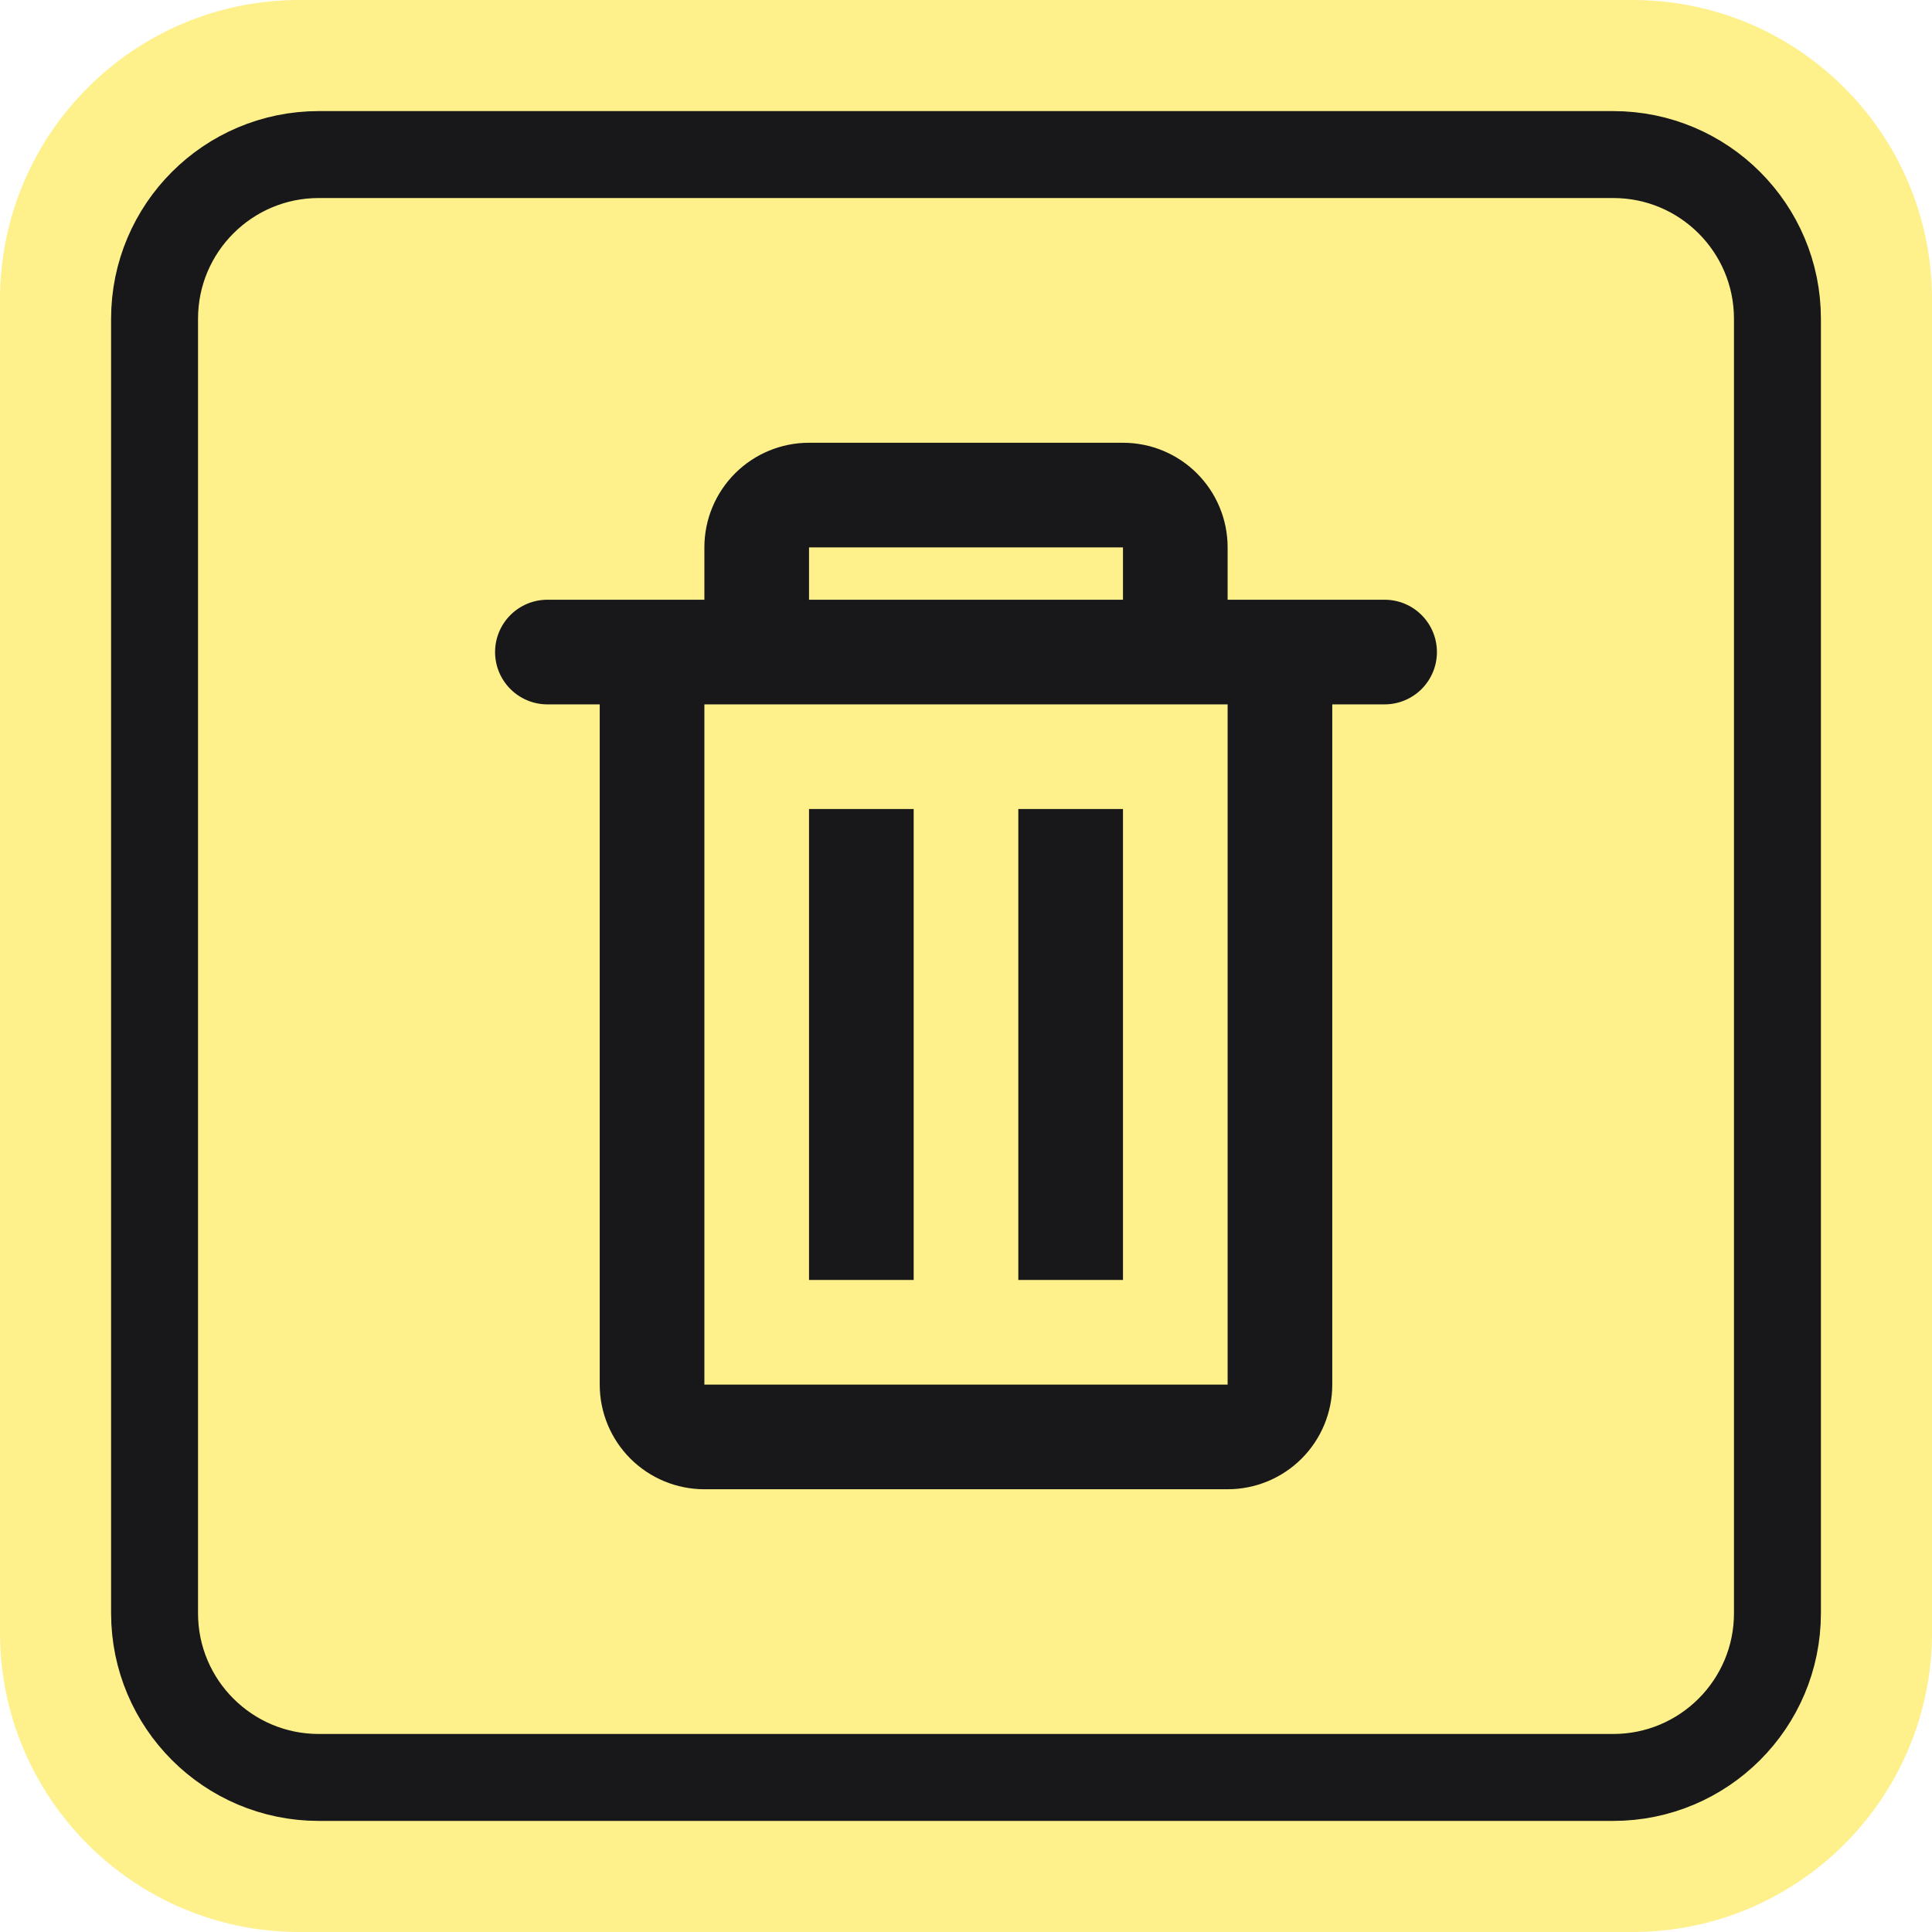
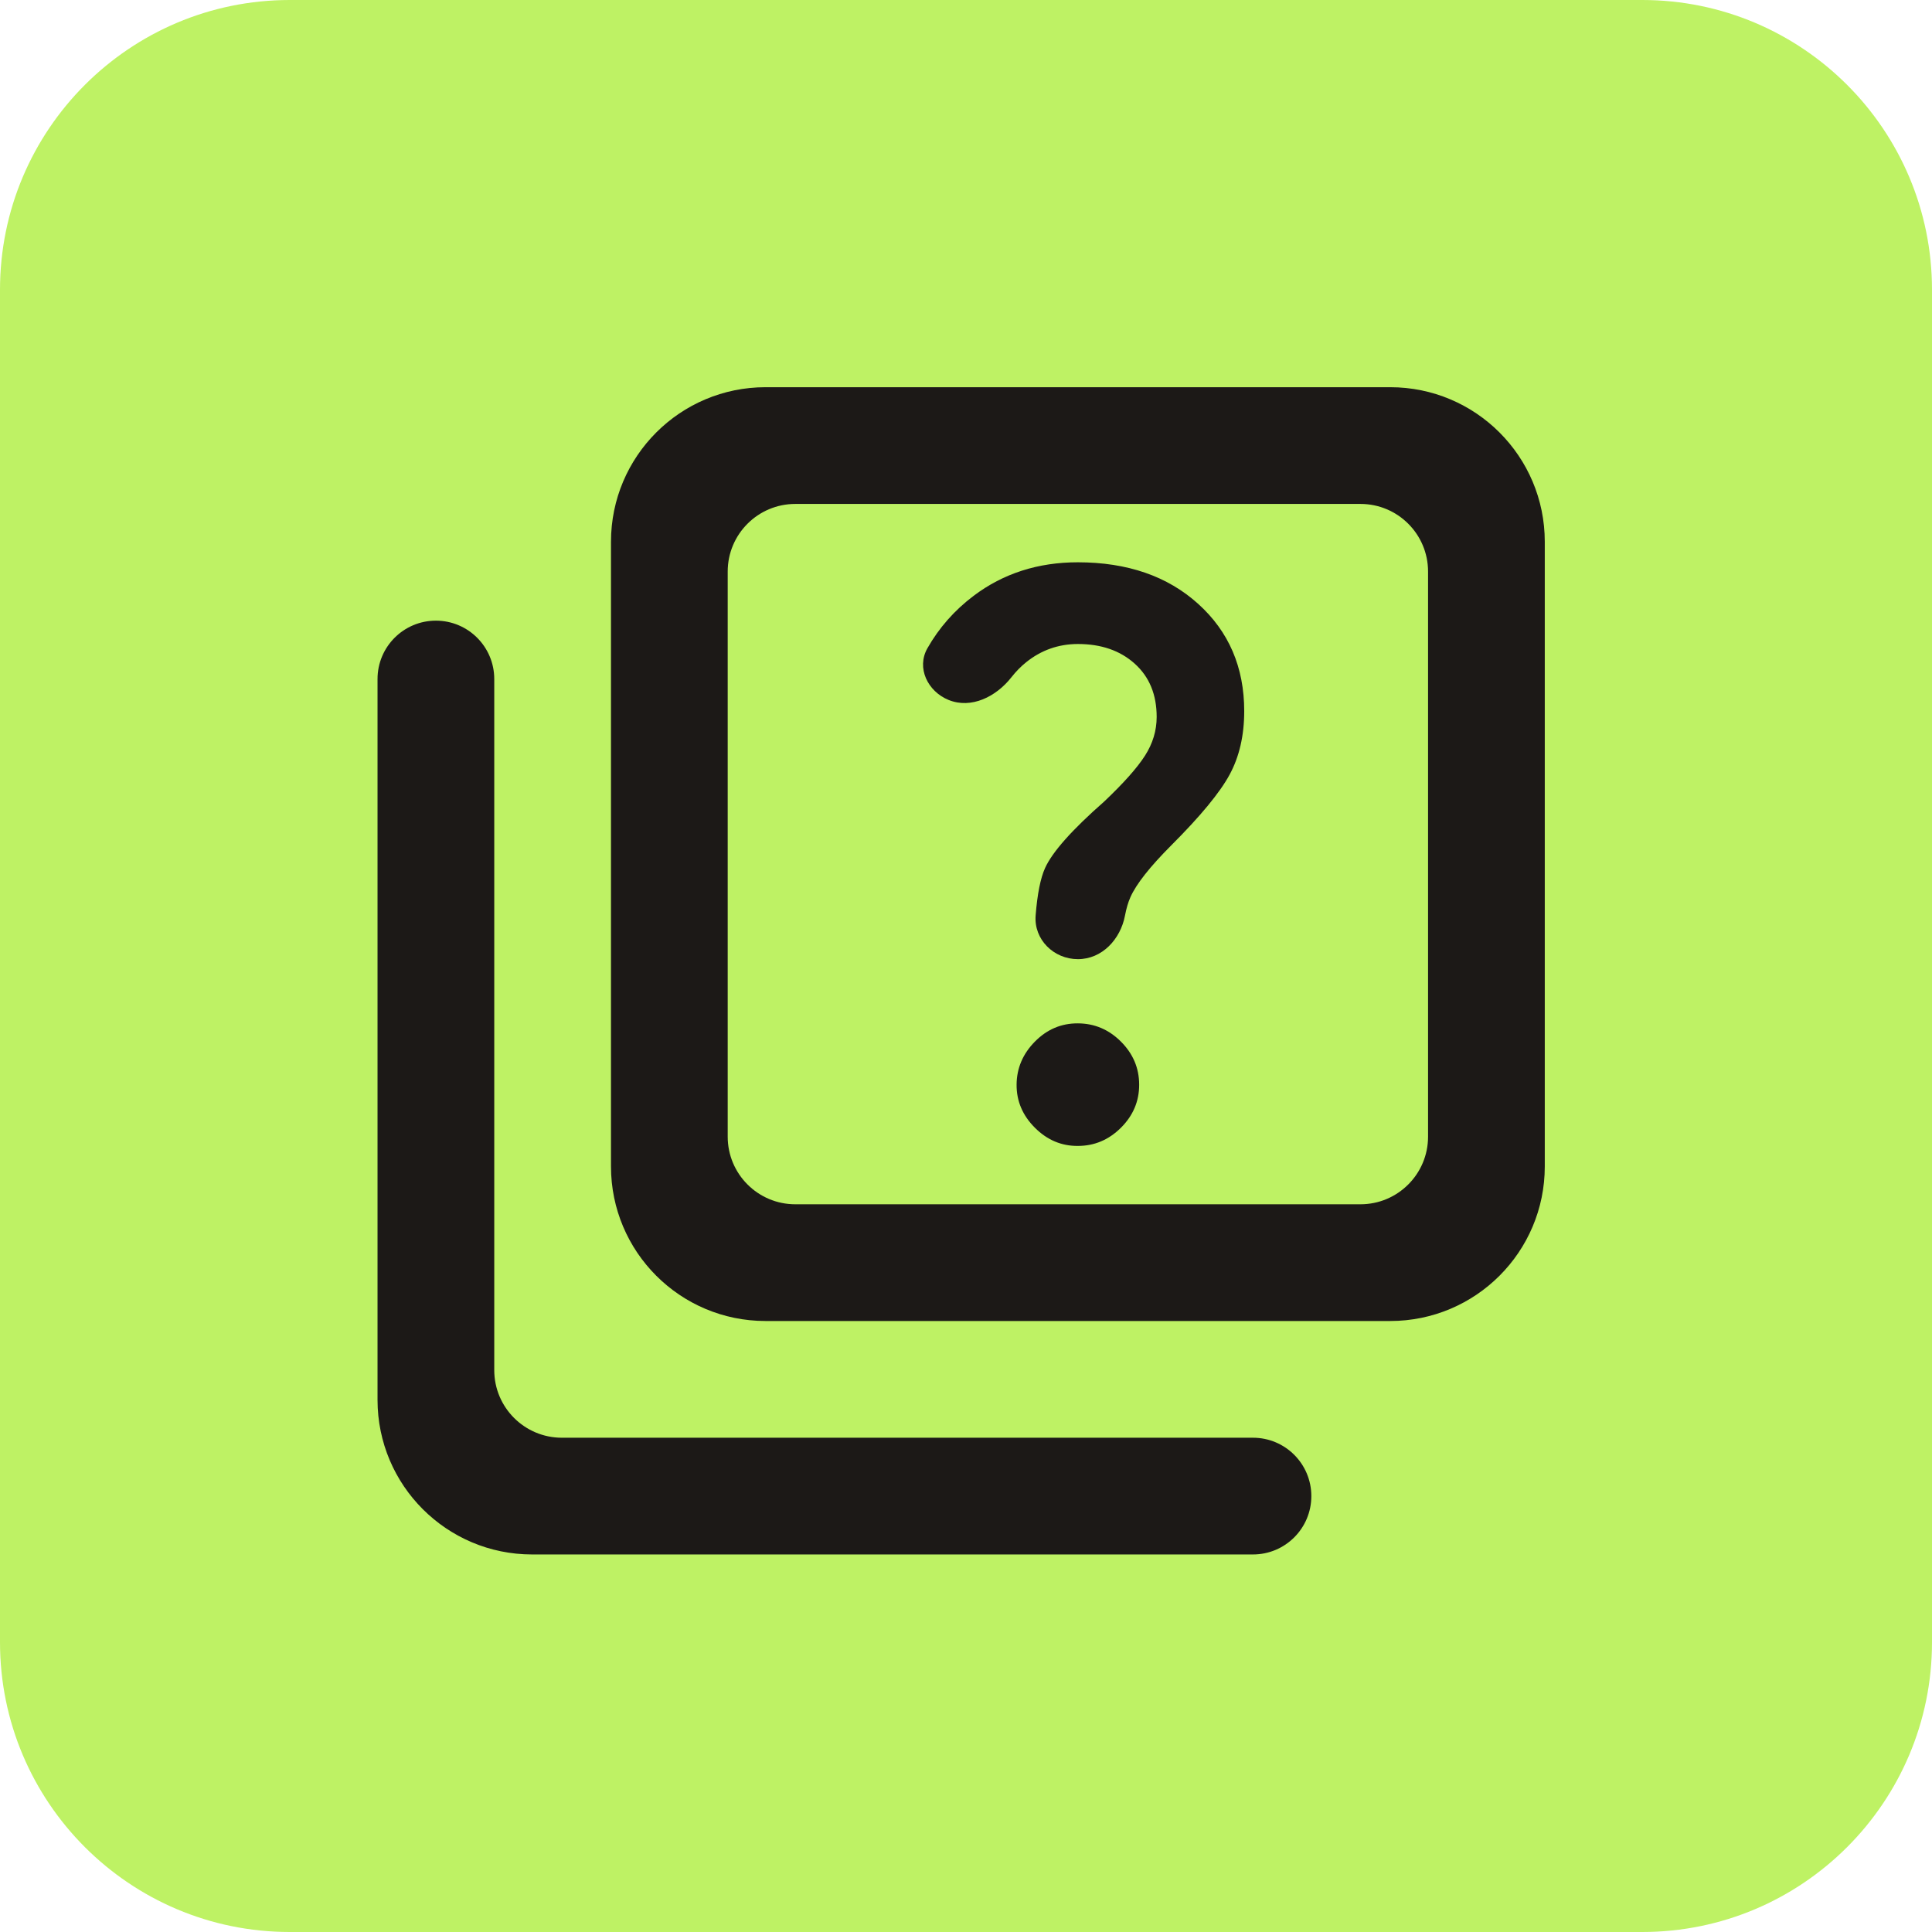
<svg xmlns="http://www.w3.org/2000/svg" width="200" height="200" viewBox="0 0 200 200" fill="none">
-   <rect width="200" height="200" rx="31" fill="#FEF08A" />
-   <rect x="16" y="16" width="168" height="168" rx="17" stroke="#18181B" stroke-width="9" />
-   <path d="M56.667 62.084H72.917V56.667C72.917 53.794 74.058 51.038 76.09 49.007C78.121 46.975 80.877 45.834 83.75 45.834H116.25C119.123 45.834 121.879 46.975 123.91 49.007C125.942 51.038 127.083 53.794 127.083 56.667V62.084H143.333C144.77 62.084 146.148 62.654 147.163 63.67C148.179 64.686 148.75 66.064 148.75 67.5C148.75 68.937 148.179 70.314 147.163 71.33C146.148 72.346 144.77 72.917 143.333 72.917H137.917V143.334C137.917 146.207 136.775 148.962 134.744 150.994C132.712 153.025 129.957 154.167 127.083 154.167H72.917C70.043 154.167 67.288 153.025 65.256 150.994C63.225 148.962 62.083 146.207 62.083 143.334V72.917H56.667C55.23 72.917 53.852 72.346 52.837 71.33C51.821 70.314 51.25 68.937 51.25 67.5C51.25 66.064 51.821 64.686 52.837 63.67C53.852 62.654 55.23 62.084 56.667 62.084ZM72.917 72.917V143.334H127.083V72.917H72.917ZM83.75 62.084H116.25V56.667H83.75V62.084ZM83.75 83.75H94.583V132.5H83.75V83.75ZM105.417 83.75H116.25V132.5H105.417V83.75Z" fill="#18181B" />
+   <rect width="200" height="200" rx="30" fill="#BEF264" />
+   <path d="M111.582 118.625C113.294 118.625 114.78 117.997 116.041 116.74C117.301 115.483 117.93 113.997 117.926 112.281C117.922 110.565 117.293 109.081 116.041 107.829C114.788 106.576 113.302 105.946 111.582 105.938C109.862 105.929 108.378 106.56 107.129 107.829C105.881 109.097 105.25 110.582 105.238 112.281C105.226 113.981 105.857 115.467 107.129 116.74C108.402 118.013 109.886 118.641 111.582 118.625ZM107.209 94.762C107.01 97.257 109.081 99.292 111.584 99.292V99.292C114.085 99.292 115.99 97.239 116.458 94.781C116.601 94.031 116.788 93.396 117.02 92.876C117.624 91.518 119.033 89.73 121.249 87.51C124.27 84.49 126.283 82.049 127.29 80.188C128.297 78.327 128.801 76.136 128.801 73.615C128.801 69.083 127.214 65.384 124.04 62.516C120.866 59.648 116.713 58.212 111.582 58.208C107.454 58.208 103.855 59.366 100.786 61.682C98.806 63.176 97.212 64.985 96.005 67.107C94.85 69.138 96.031 71.575 98.194 72.457V72.457C100.553 73.418 103.128 72.115 104.701 70.111C105.168 69.516 105.675 68.998 106.223 68.558C107.786 67.301 109.572 66.671 111.582 66.667C113.999 66.667 115.962 67.347 117.473 68.709C118.983 70.07 119.738 71.907 119.738 74.219C119.738 75.629 119.335 76.964 118.53 78.224C117.724 79.485 116.315 81.07 114.301 82.979C110.978 85.899 108.94 88.191 108.187 89.855C107.712 90.902 107.386 92.538 107.209 94.762ZM79.249 136.75C70.412 136.75 63.249 129.587 63.249 120.75V56.083C63.249 47.247 70.412 40.083 79.249 40.083H143.915C152.752 40.083 159.915 47.247 159.915 56.083V120.75C159.915 129.587 152.752 136.75 143.915 136.75H79.249ZM75.332 117.667C75.332 121.533 78.466 124.667 82.332 124.667H140.832C144.698 124.667 147.832 121.533 147.832 117.667V59.167C147.832 55.301 144.698 52.167 140.832 52.167H82.332C78.466 52.167 75.332 55.301 75.332 59.167V117.667ZM55.082 160.917C46.245 160.917 39.082 153.753 39.082 144.917V70.292C39.082 66.955 41.787 64.25 45.124 64.25V64.25C48.46 64.25 51.165 66.955 51.165 70.292V141.833C51.165 145.699 54.299 148.833 58.165 148.833H129.707C133.044 148.833 135.749 151.538 135.749 154.875V154.875C135.749 158.212 133.044 160.917 129.707 160.917H55.082Z" fill="#1C1917" />
</svg>
